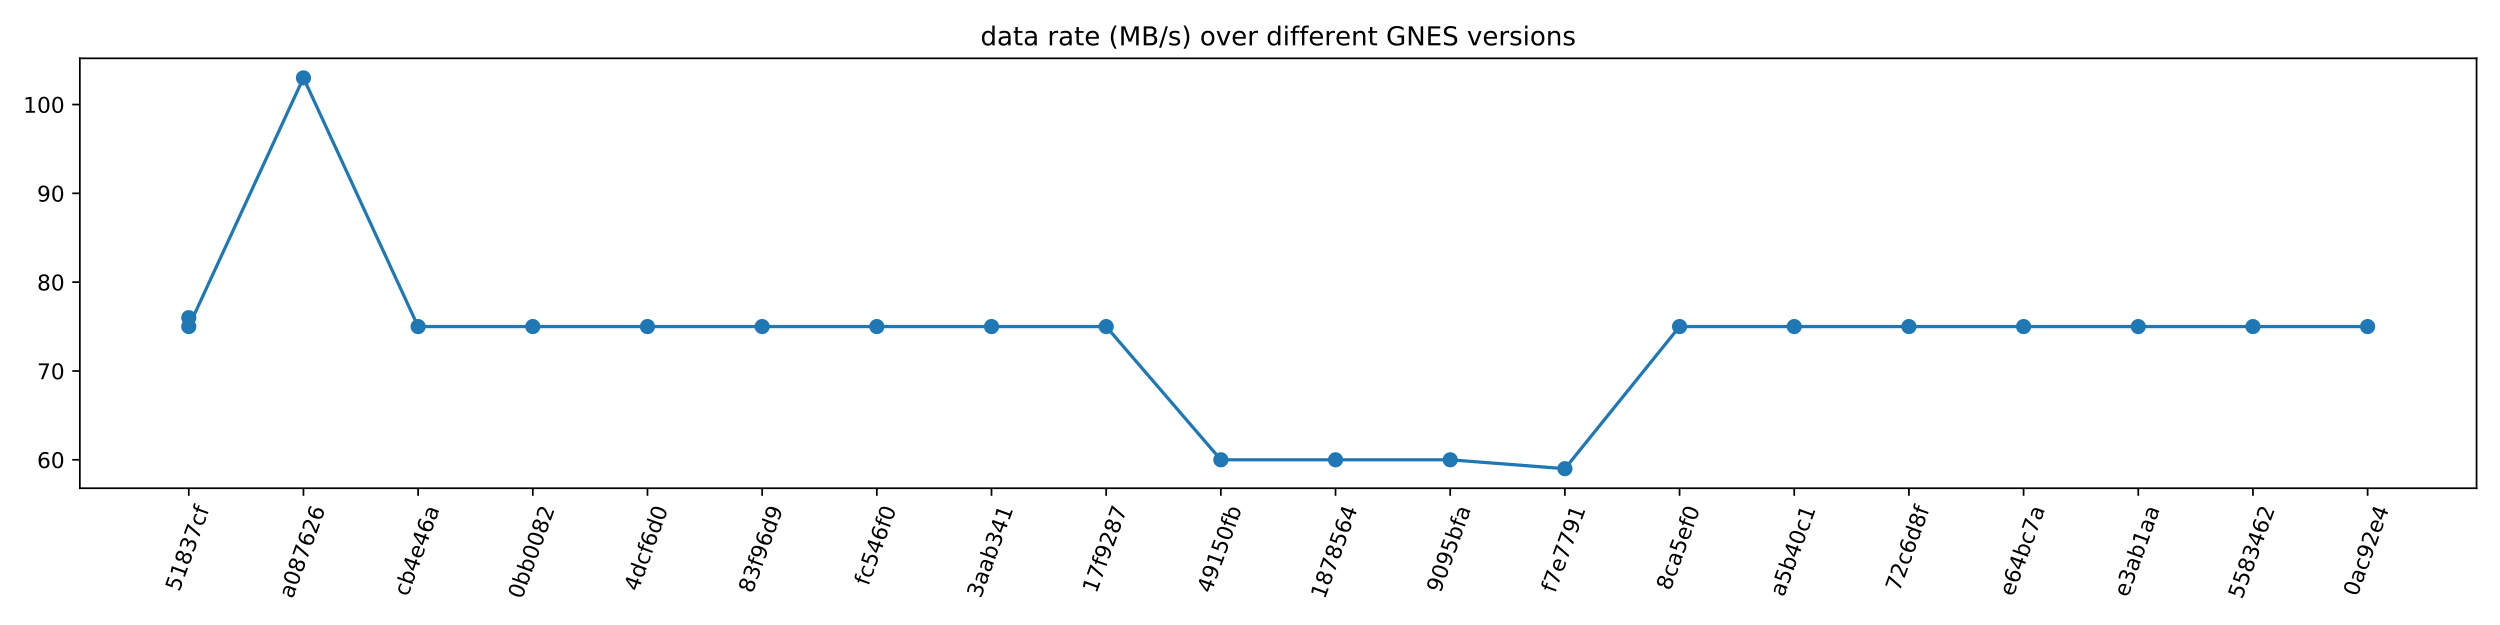
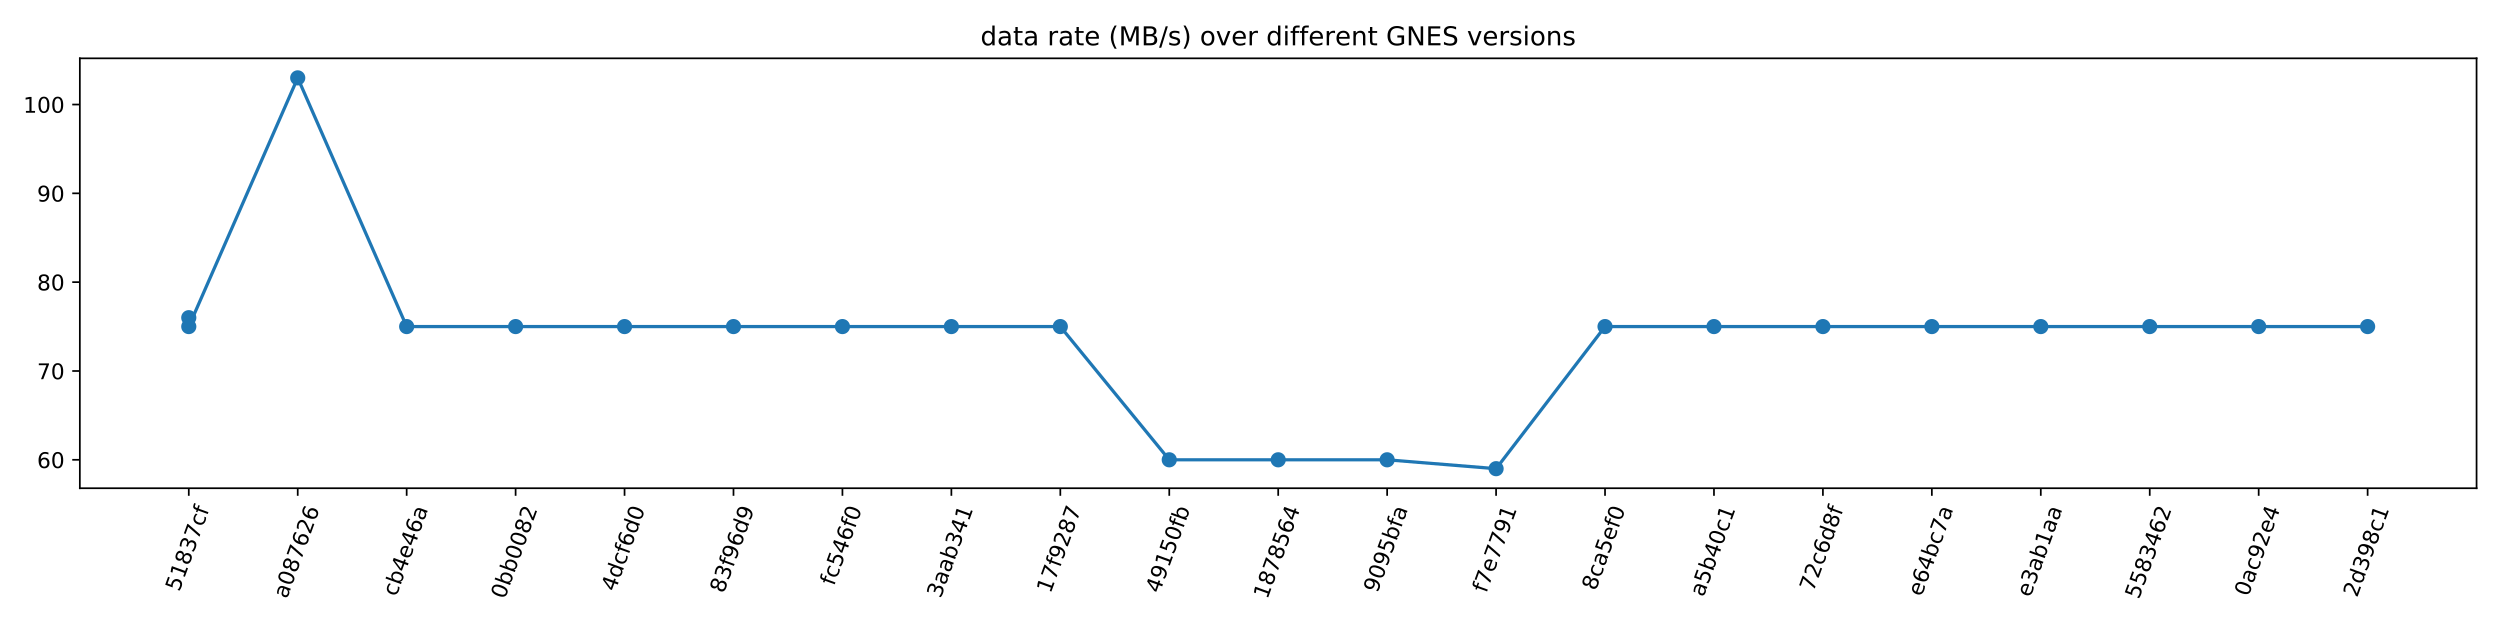
<svg xmlns="http://www.w3.org/2000/svg" xmlns:xlink="http://www.w3.org/1999/xlink" height="288pt" version="1.1" viewBox="0 0 1152 288" width="1152pt">
  <defs>
    <style type="text/css">
*{stroke-linecap:butt;stroke-linejoin:round;}
  </style>
  </defs>
  <g id="figure_1">
    <g id="patch_1">
      <path d="M 0 288  L 1152 288  L 1152 0  L 0 0  z " style="fill:#ffffff;" />
    </g>
    <g id="axes_1">
      <g id="patch_2">
        <path d="M 36.79 224.974  L 1141.2 224.974  L 1141.2 26.88  L 36.79 26.88  z " style="fill:#ffffff;" />
      </g>
      <g id="matplotlib.axis_1">
        <g id="xtick_1">
          <g id="line2d_1">
            <defs>
-               <path d="M 0 0  L 0 3.5  " id="m7309adc59e" style="stroke:#000000;stroke-width:0.8;" />
+               <path d="M 0 0  L 0 3.5  " id="m7f09721ab4" style="stroke:#000000;stroke-width:0.8;" />
            </defs>
            <g>
-               <use style="stroke:#000000;stroke-width:0.8;" x="86.99" xlink:href="#m7309adc59e" y="224.974" />
+               <use style="stroke:#000000;stroke-width:0.8;" x="86.99" xlink:href="#m7f09721ab4" y="224.974" />
            </g>
          </g>
          <g id="text_1">
            <defs>
              <path d="M 10.797 72.906  L 49.516 72.906  L 49.516 64.594  L 19.828 64.594  L 19.828 46.734  Q 21.969 47.469 24.109 47.828  Q 26.266 48.188 28.422 48.188  Q 40.625 48.188 47.75 41.5  Q 54.891 34.812 54.891 23.391  Q 54.891 11.625 47.562 5.094  Q 40.234 -1.422 26.906 -1.422  Q 22.312 -1.422 17.547 -0.641  Q 12.797 0.141 7.719 1.703  L 7.719 11.625  Q 12.109 9.234 16.797 8.062  Q 21.484 6.891 26.703 6.891  Q 35.156 6.891 40.078 11.328  Q 45.016 15.766 45.016 23.391  Q 45.016 31 40.078 35.438  Q 35.156 39.891 26.703 39.891  Q 22.75 39.891 18.812 39.016  Q 14.891 38.141 10.797 36.281  z " id="DejaVuSans-53" />
              <path d="M 12.406 8.297  L 28.516 8.297  L 28.516 63.922  L 10.984 60.406  L 10.984 69.391  L 28.422 72.906  L 38.281 72.906  L 38.281 8.297  L 54.391 8.297  L 54.391 0  L 12.406 0  z " id="DejaVuSans-49" />
              <path d="M 31.781 34.625  Q 24.75 34.625 20.719 30.859  Q 16.703 27.094 16.703 20.516  Q 16.703 13.922 20.719 10.156  Q 24.75 6.391 31.781 6.391  Q 38.812 6.391 42.859 10.172  Q 46.922 13.969 46.922 20.516  Q 46.922 27.094 42.891 30.859  Q 38.875 34.625 31.781 34.625  z M 21.922 38.812  Q 15.578 40.375 12.031 44.719  Q 8.5 49.078 8.5 55.328  Q 8.5 64.062 14.719 69.141  Q 20.953 74.219 31.781 74.219  Q 42.672 74.219 48.875 69.141  Q 55.078 64.062 55.078 55.328  Q 55.078 49.078 51.531 44.719  Q 48 40.375 41.703 38.812  Q 48.828 37.156 52.797 32.312  Q 56.781 27.484 56.781 20.516  Q 56.781 9.906 50.312 4.234  Q 43.844 -1.422 31.781 -1.422  Q 19.734 -1.422 13.25 4.234  Q 6.781 9.906 6.781 20.516  Q 6.781 27.484 10.781 32.312  Q 14.797 37.156 21.922 38.812  z M 18.312 54.391  Q 18.312 48.734 21.844 45.562  Q 25.391 42.391 31.781 42.391  Q 38.141 42.391 41.719 45.562  Q 45.312 48.734 45.312 54.391  Q 45.312 60.062 41.719 63.234  Q 38.141 66.406 31.781 66.406  Q 25.391 66.406 21.844 63.234  Q 18.312 60.062 18.312 54.391  z " id="DejaVuSans-56" />
              <path d="M 40.578 39.312  Q 47.656 37.797 51.625 33  Q 55.609 28.219 55.609 21.188  Q 55.609 10.406 48.188 4.484  Q 40.766 -1.422 27.094 -1.422  Q 22.516 -1.422 17.656 -0.516  Q 12.797 0.391 7.625 2.203  L 7.625 11.719  Q 11.719 9.328 16.594 8.109  Q 21.484 6.891 26.812 6.891  Q 36.078 6.891 40.938 10.547  Q 45.797 14.203 45.797 21.188  Q 45.797 27.641 41.281 31.266  Q 36.766 34.906 28.719 34.906  L 20.219 34.906  L 20.219 43.016  L 29.109 43.016  Q 36.375 43.016 40.234 45.922  Q 44.094 48.828 44.094 54.297  Q 44.094 59.906 40.109 62.906  Q 36.141 65.922 28.719 65.922  Q 24.656 65.922 20.016 65.031  Q 15.375 64.156 9.812 62.312  L 9.812 71.094  Q 15.438 72.656 20.344 73.438  Q 25.25 74.219 29.594 74.219  Q 40.828 74.219 47.359 69.109  Q 53.906 64.016 53.906 55.328  Q 53.906 49.266 50.438 45.094  Q 46.969 40.922 40.578 39.312  z " id="DejaVuSans-51" />
              <path d="M 8.203 72.906  L 55.078 72.906  L 55.078 68.703  L 28.609 0  L 18.312 0  L 43.219 64.594  L 8.203 64.594  z " id="DejaVuSans-55" />
              <path d="M 48.781 52.594  L 48.781 44.188  Q 44.969 46.297 41.141 47.344  Q 37.312 48.391 33.406 48.391  Q 24.656 48.391 19.812 42.844  Q 14.984 37.312 14.984 27.297  Q 14.984 17.281 19.812 11.734  Q 24.656 6.203 33.406 6.203  Q 37.312 6.203 41.141 7.25  Q 44.969 8.297 48.781 10.406  L 48.781 2.094  Q 45.016 0.344 40.984 -0.531  Q 36.969 -1.422 32.422 -1.422  Q 20.062 -1.422 12.781 6.344  Q 5.516 14.109 5.516 27.297  Q 5.516 40.672 12.859 48.328  Q 20.219 56 33.016 56  Q 37.156 56 41.109 55.141  Q 45.062 54.297 48.781 52.594  z " id="DejaVuSans-99" />
              <path d="M 37.109 75.984  L 37.109 68.5  L 28.516 68.5  Q 23.688 68.5 21.797 66.547  Q 19.922 64.594 19.922 59.516  L 19.922 54.688  L 34.719 54.688  L 34.719 47.703  L 19.922 47.703  L 19.922 0  L 10.891 0  L 10.891 47.703  L 2.297 47.703  L 2.297 54.688  L 10.891 54.688  L 10.891 58.5  Q 10.891 67.625 15.141 71.797  Q 19.391 75.984 28.609 75.984  z " id="DejaVuSans-102" />
            </defs>
            <g transform="translate(82.60086 272.9413)rotate(-70)scale(0.1 -0.1)">
              <use xlink:href="#DejaVuSans-53" />
              <use x="63.623" xlink:href="#DejaVuSans-49" />
              <use x="127.246" xlink:href="#DejaVuSans-56" />
              <use x="190.869" xlink:href="#DejaVuSans-51" />
              <use x="254.492" xlink:href="#DejaVuSans-55" />
              <use x="318.115" xlink:href="#DejaVuSans-99" />
              <use x="373.096" xlink:href="#DejaVuSans-102" />
            </g>
          </g>
        </g>
        <g id="xtick_2">
          <g id="line2d_2">
            <g>
-               <use style="stroke:#000000;stroke-width:0.8;" x="139.833" xlink:href="#m7309adc59e" y="224.974" />
+               <use style="stroke:#000000;stroke-width:0.8;" x="137.191" xlink:href="#m7f09721ab4" y="224.974" />
            </g>
          </g>
          <g id="text_2">
            <defs>
              <path d="M 34.281 27.484  Q 23.391 27.484 19.188 25  Q 14.984 22.516 14.984 16.5  Q 14.984 11.719 18.141 8.906  Q 21.297 6.109 26.703 6.109  Q 34.188 6.109 38.703 11.406  Q 43.219 16.703 43.219 25.484  L 43.219 27.484  z M 52.203 31.203  L 52.203 0  L 43.219 0  L 43.219 8.297  Q 40.141 3.328 35.547 0.953  Q 30.953 -1.422 24.312 -1.422  Q 15.922 -1.422 10.953 3.297  Q 6 8.016 6 15.922  Q 6 25.141 12.172 29.828  Q 18.359 34.516 30.609 34.516  L 43.219 34.516  L 43.219 35.406  Q 43.219 41.609 39.141 45  Q 35.062 48.391 27.688 48.391  Q 23 48.391 18.547 47.266  Q 14.109 46.141 10.016 43.891  L 10.016 52.203  Q 14.938 54.109 19.578 55.047  Q 24.219 56 28.609 56  Q 40.484 56 46.344 49.844  Q 52.203 43.703 52.203 31.203  z " id="DejaVuSans-97" />
              <path d="M 31.781 66.406  Q 24.172 66.406 20.328 58.906  Q 16.5 51.422 16.5 36.375  Q 16.5 21.391 20.328 13.891  Q 24.172 6.391 31.781 6.391  Q 39.453 6.391 43.281 13.891  Q 47.125 21.391 47.125 36.375  Q 47.125 51.422 43.281 58.906  Q 39.453 66.406 31.781 66.406  z M 31.781 74.219  Q 44.047 74.219 50.516 64.516  Q 56.984 54.828 56.984 36.375  Q 56.984 17.969 50.516 8.266  Q 44.047 -1.422 31.781 -1.422  Q 19.531 -1.422 13.062 8.266  Q 6.594 17.969 6.594 36.375  Q 6.594 54.828 13.062 64.516  Q 19.531 74.219 31.781 74.219  z " id="DejaVuSans-48" />
              <path d="M 33.016 40.375  Q 26.375 40.375 22.484 35.828  Q 18.609 31.297 18.609 23.391  Q 18.609 15.531 22.484 10.953  Q 26.375 6.391 33.016 6.391  Q 39.656 6.391 43.531 10.953  Q 47.406 15.531 47.406 23.391  Q 47.406 31.297 43.531 35.828  Q 39.656 40.375 33.016 40.375  z M 52.594 71.297  L 52.594 62.312  Q 48.875 64.062 45.094 64.984  Q 41.312 65.922 37.594 65.922  Q 27.828 65.922 22.672 59.328  Q 17.531 52.734 16.797 39.406  Q 19.672 43.656 24.016 45.922  Q 28.375 48.188 33.594 48.188  Q 44.578 48.188 50.953 41.516  Q 57.328 34.859 57.328 23.391  Q 57.328 12.156 50.688 5.359  Q 44.047 -1.422 33.016 -1.422  Q 20.359 -1.422 13.672 8.266  Q 6.984 17.969 6.984 36.375  Q 6.984 53.656 15.188 63.938  Q 23.391 74.219 37.203 74.219  Q 40.922 74.219 44.703 73.484  Q 48.484 72.75 52.594 71.297  z " id="DejaVuSans-54" />
              <path d="M 19.188 8.297  L 53.609 8.297  L 53.609 0  L 7.328 0  L 7.328 8.297  Q 12.938 14.109 22.625 23.891  Q 32.328 33.688 34.812 36.531  Q 39.547 41.844 41.422 45.531  Q 43.312 49.219 43.312 52.781  Q 43.312 58.594 39.234 62.25  Q 35.156 65.922 28.609 65.922  Q 23.969 65.922 18.812 64.312  Q 13.672 62.703 7.812 59.422  L 7.812 69.391  Q 13.766 71.781 18.938 73  Q 24.125 74.219 28.422 74.219  Q 39.75 74.219 46.484 68.547  Q 53.219 62.891 53.219 53.422  Q 53.219 48.922 51.531 44.891  Q 49.859 40.875 45.406 35.406  Q 44.188 33.984 37.641 27.219  Q 31.109 20.453 19.188 8.297  z " id="DejaVuSans-50" />
            </defs>
-             <g transform="translate(134.8497 276.2038)rotate(-70)scale(0.1 -0.1)">
+             <g transform="translate(132.2076 276.2038)rotate(-70)scale(0.1 -0.1)">
              <use xlink:href="#DejaVuSans-97" />
              <use x="61.279" xlink:href="#DejaVuSans-48" />
              <use x="124.902" xlink:href="#DejaVuSans-56" />
              <use x="188.525" xlink:href="#DejaVuSans-55" />
              <use x="252.148" xlink:href="#DejaVuSans-54" />
              <use x="315.771" xlink:href="#DejaVuSans-50" />
              <use x="379.395" xlink:href="#DejaVuSans-54" />
            </g>
          </g>
        </g>
        <g id="xtick_3">
          <g id="line2d_3">
            <g>
-               <use style="stroke:#000000;stroke-width:0.8;" x="192.676" xlink:href="#m7309adc59e" y="224.974" />
+               <use style="stroke:#000000;stroke-width:0.8;" x="187.391" xlink:href="#m7f09721ab4" y="224.974" />
            </g>
          </g>
          <g id="text_3">
            <defs>
              <path d="M 48.688 27.297  Q 48.688 37.203 44.609 42.844  Q 40.531 48.484 33.406 48.484  Q 26.266 48.484 22.188 42.844  Q 18.109 37.203 18.109 27.297  Q 18.109 17.391 22.188 11.75  Q 26.266 6.109 33.406 6.109  Q 40.531 6.109 44.609 11.75  Q 48.688 17.391 48.688 27.297  z M 18.109 46.391  Q 20.953 51.266 25.266 53.625  Q 29.594 56 35.594 56  Q 45.562 56 51.781 48.094  Q 58.016 40.188 58.016 27.297  Q 58.016 14.406 51.781 6.484  Q 45.562 -1.422 35.594 -1.422  Q 29.594 -1.422 25.266 0.953  Q 20.953 3.328 18.109 8.203  L 18.109 0  L 9.078 0  L 9.078 75.984  L 18.109 75.984  z " id="DejaVuSans-98" />
              <path d="M 37.797 64.312  L 12.891 25.391  L 37.797 25.391  z M 35.203 72.906  L 47.609 72.906  L 47.609 25.391  L 58.016 25.391  L 58.016 17.188  L 47.609 17.188  L 47.609 0  L 37.797 0  L 37.797 17.188  L 4.891 17.188  L 4.891 26.703  z " id="DejaVuSans-52" />
              <path d="M 56.203 29.594  L 56.203 25.203  L 14.891 25.203  Q 15.484 15.922 20.484 11.062  Q 25.484 6.203 34.422 6.203  Q 39.594 6.203 44.453 7.469  Q 49.312 8.734 54.109 11.281  L 54.109 2.781  Q 49.266 0.734 44.188 -0.344  Q 39.109 -1.422 33.891 -1.422  Q 20.797 -1.422 13.156 6.188  Q 5.516 13.812 5.516 26.812  Q 5.516 40.234 12.766 48.109  Q 20.016 56 32.328 56  Q 43.359 56 49.781 48.891  Q 56.203 41.797 56.203 29.594  z M 47.219 32.234  Q 47.125 39.594 43.094 43.984  Q 39.062 48.391 32.422 48.391  Q 24.906 48.391 20.391 44.141  Q 15.875 39.891 15.188 32.172  z " id="DejaVuSans-101" />
            </defs>
-             <g transform="translate(187.8783 275.1819)rotate(-70)scale(0.1 -0.1)">
+             <g transform="translate(182.594 275.1819)rotate(-70)scale(0.1 -0.1)">
              <use xlink:href="#DejaVuSans-99" />
              <use x="54.98" xlink:href="#DejaVuSans-98" />
              <use x="118.457" xlink:href="#DejaVuSans-52" />
              <use x="182.08" xlink:href="#DejaVuSans-101" />
              <use x="243.604" xlink:href="#DejaVuSans-52" />
              <use x="307.227" xlink:href="#DejaVuSans-54" />
              <use x="370.85" xlink:href="#DejaVuSans-97" />
            </g>
          </g>
        </g>
        <g id="xtick_4">
          <g id="line2d_4">
            <g>
-               <use style="stroke:#000000;stroke-width:0.8;" x="245.518" xlink:href="#m7309adc59e" y="224.974" />
+               <use style="stroke:#000000;stroke-width:0.8;" x="237.592" xlink:href="#m7f09721ab4" y="224.974" />
            </g>
          </g>
          <g id="text_4">
-             <g transform="translate(240.4996 276.3977)rotate(-70)scale(0.1 -0.1)">
+             <g transform="translate(232.5732 276.3977)rotate(-70)scale(0.1 -0.1)">
              <use xlink:href="#DejaVuSans-48" />
              <use x="63.623" xlink:href="#DejaVuSans-98" />
              <use x="127.1" xlink:href="#DejaVuSans-98" />
              <use x="190.576" xlink:href="#DejaVuSans-48" />
              <use x="254.199" xlink:href="#DejaVuSans-48" />
              <use x="317.822" xlink:href="#DejaVuSans-56" />
              <use x="381.445" xlink:href="#DejaVuSans-50" />
            </g>
          </g>
        </g>
        <g id="xtick_5">
          <g id="line2d_5">
            <g>
-               <use style="stroke:#000000;stroke-width:0.8;" x="298.361" xlink:href="#m7309adc59e" y="224.974" />
+               <use style="stroke:#000000;stroke-width:0.8;" x="287.792" xlink:href="#m7f09721ab4" y="224.974" />
            </g>
          </g>
          <g id="text_5">
            <defs>
              <path d="M 45.406 46.391  L 45.406 75.984  L 54.391 75.984  L 54.391 0  L 45.406 0  L 45.406 8.203  Q 42.578 3.328 38.25 0.953  Q 33.938 -1.422 27.875 -1.422  Q 17.969 -1.422 11.734 6.484  Q 5.516 14.406 5.516 27.297  Q 5.516 40.188 11.734 48.094  Q 17.969 56 27.875 56  Q 33.938 56 38.25 53.625  Q 42.578 51.266 45.406 46.391  z M 14.797 27.297  Q 14.797 17.391 18.875 11.75  Q 22.953 6.109 30.078 6.109  Q 37.203 6.109 41.297 11.75  Q 45.406 17.391 45.406 27.297  Q 45.406 37.203 41.297 42.844  Q 37.203 48.484 30.078 48.484  Q 22.953 48.484 18.875 42.844  Q 14.797 37.203 14.797 27.297  z " id="DejaVuSans-100" />
            </defs>
-             <g transform="translate(293.976 272.9149)rotate(-70)scale(0.1 -0.1)">
+             <g transform="translate(283.4075 272.9149)rotate(-70)scale(0.1 -0.1)">
              <use xlink:href="#DejaVuSans-52" />
              <use x="63.623" xlink:href="#DejaVuSans-100" />
              <use x="127.1" xlink:href="#DejaVuSans-99" />
              <use x="182.08" xlink:href="#DejaVuSans-102" />
              <use x="217.285" xlink:href="#DejaVuSans-54" />
              <use x="280.908" xlink:href="#DejaVuSans-100" />
              <use x="344.385" xlink:href="#DejaVuSans-48" />
            </g>
          </g>
        </g>
        <g id="xtick_6">
          <g id="line2d_6">
            <g>
-               <use style="stroke:#000000;stroke-width:0.8;" x="351.203" xlink:href="#m7309adc59e" y="224.974" />
+               <use style="stroke:#000000;stroke-width:0.8;" x="337.993" xlink:href="#m7f09721ab4" y="224.974" />
            </g>
          </g>
          <g id="text_6">
            <defs>
              <path d="M 10.984 1.516  L 10.984 10.5  Q 14.703 8.734 18.5 7.812  Q 22.312 6.891 25.984 6.891  Q 35.75 6.891 40.891 13.453  Q 46.047 20.016 46.781 33.406  Q 43.953 29.203 39.594 26.953  Q 35.25 24.703 29.984 24.703  Q 19.047 24.703 12.672 31.312  Q 6.297 37.938 6.297 49.422  Q 6.297 60.641 12.938 67.422  Q 19.578 74.219 30.609 74.219  Q 43.266 74.219 49.922 64.516  Q 56.594 54.828 56.594 36.375  Q 56.594 19.141 48.406 8.859  Q 40.234 -1.422 26.422 -1.422  Q 22.703 -1.422 18.891 -0.688  Q 15.094 0.047 10.984 1.516  z M 30.609 32.422  Q 37.25 32.422 41.125 36.953  Q 45.016 41.5 45.016 49.422  Q 45.016 57.281 41.125 61.844  Q 37.25 66.406 30.609 66.406  Q 23.969 66.406 20.094 61.844  Q 16.219 57.281 16.219 49.422  Q 16.219 41.5 20.094 36.953  Q 23.969 32.422 30.609 32.422  z " id="DejaVuSans-57" />
            </defs>
-             <g transform="translate(346.6684 273.7401)rotate(-70)scale(0.1 -0.1)">
+             <g transform="translate(333.4578 273.7401)rotate(-70)scale(0.1 -0.1)">
              <use xlink:href="#DejaVuSans-56" />
              <use x="63.623" xlink:href="#DejaVuSans-51" />
              <use x="127.246" xlink:href="#DejaVuSans-102" />
              <use x="162.451" xlink:href="#DejaVuSans-57" />
              <use x="226.074" xlink:href="#DejaVuSans-54" />
              <use x="289.697" xlink:href="#DejaVuSans-100" />
              <use x="353.174" xlink:href="#DejaVuSans-57" />
            </g>
          </g>
        </g>
        <g id="xtick_7">
          <g id="line2d_7">
            <g>
-               <use style="stroke:#000000;stroke-width:0.8;" x="404.046" xlink:href="#m7309adc59e" y="224.974" />
+               <use style="stroke:#000000;stroke-width:0.8;" x="388.193" xlink:href="#m7f09721ab4" y="224.974" />
            </g>
          </g>
          <g id="text_7">
-             <g transform="translate(400.1424 270.2706)rotate(-70)scale(0.1 -0.1)">
+             <g transform="translate(384.2896 270.2706)rotate(-70)scale(0.1 -0.1)">
              <use xlink:href="#DejaVuSans-102" />
              <use x="35.205" xlink:href="#DejaVuSans-99" />
              <use x="90.186" xlink:href="#DejaVuSans-53" />
              <use x="153.809" xlink:href="#DejaVuSans-52" />
              <use x="217.432" xlink:href="#DejaVuSans-54" />
              <use x="281.055" xlink:href="#DejaVuSans-102" />
              <use x="316.26" xlink:href="#DejaVuSans-48" />
            </g>
          </g>
        </g>
        <g id="xtick_8">
          <g id="line2d_8">
            <g>
-               <use style="stroke:#000000;stroke-width:0.8;" x="456.889" xlink:href="#m7309adc59e" y="224.974" />
+               <use style="stroke:#000000;stroke-width:0.8;" x="438.394" xlink:href="#m7f09721ab4" y="224.974" />
            </g>
          </g>
          <g id="text_8">
-             <g transform="translate(451.9477 275.9704)rotate(-70)scale(0.1 -0.1)">
+             <g transform="translate(433.4528 275.9704)rotate(-70)scale(0.1 -0.1)">
              <use xlink:href="#DejaVuSans-51" />
              <use x="63.623" xlink:href="#DejaVuSans-97" />
              <use x="124.902" xlink:href="#DejaVuSans-97" />
              <use x="186.182" xlink:href="#DejaVuSans-98" />
              <use x="249.658" xlink:href="#DejaVuSans-51" />
              <use x="313.281" xlink:href="#DejaVuSans-52" />
              <use x="376.904" xlink:href="#DejaVuSans-49" />
            </g>
          </g>
        </g>
        <g id="xtick_9">
          <g id="line2d_9">
            <g>
-               <use style="stroke:#000000;stroke-width:0.8;" x="509.731" xlink:href="#m7309adc59e" y="224.974" />
+               <use style="stroke:#000000;stroke-width:0.8;" x="488.594" xlink:href="#m7f09721ab4" y="224.974" />
            </g>
          </g>
          <g id="text_9">
-             <g transform="translate(505.1938 273.7533)rotate(-70)scale(0.1 -0.1)">
+             <g transform="translate(484.0567 273.7533)rotate(-70)scale(0.1 -0.1)">
              <use xlink:href="#DejaVuSans-49" />
              <use x="63.623" xlink:href="#DejaVuSans-55" />
              <use x="127.246" xlink:href="#DejaVuSans-102" />
              <use x="162.451" xlink:href="#DejaVuSans-57" />
              <use x="226.074" xlink:href="#DejaVuSans-50" />
              <use x="289.697" xlink:href="#DejaVuSans-56" />
              <use x="353.32" xlink:href="#DejaVuSans-55" />
            </g>
          </g>
        </g>
        <g id="xtick_10">
          <g id="line2d_10">
            <g>
-               <use style="stroke:#000000;stroke-width:0.8;" x="562.574" xlink:href="#m7309adc59e" y="224.974" />
+               <use style="stroke:#000000;stroke-width:0.8;" x="538.795" xlink:href="#m7f09721ab4" y="224.974" />
            </g>
          </g>
          <g id="text_10">
-             <g transform="translate(558.0388 273.7401)rotate(-70)scale(0.1 -0.1)">
+             <g transform="translate(534.2596 273.7401)rotate(-70)scale(0.1 -0.1)">
              <use xlink:href="#DejaVuSans-52" />
              <use x="63.623" xlink:href="#DejaVuSans-57" />
              <use x="127.246" xlink:href="#DejaVuSans-49" />
              <use x="190.869" xlink:href="#DejaVuSans-53" />
              <use x="254.492" xlink:href="#DejaVuSans-48" />
              <use x="318.115" xlink:href="#DejaVuSans-102" />
              <use x="353.32" xlink:href="#DejaVuSans-98" />
            </g>
          </g>
        </g>
        <g id="xtick_11">
          <g id="line2d_11">
            <g>
-               <use style="stroke:#000000;stroke-width:0.8;" x="615.416" xlink:href="#m7309adc59e" y="224.974" />
+               <use style="stroke:#000000;stroke-width:0.8;" x="588.995" xlink:href="#m7f09721ab4" y="224.974" />
            </g>
          </g>
          <g id="text_11">
-             <g transform="translate(610.3929 276.4241)rotate(-70)scale(0.1 -0.1)">
+             <g transform="translate(583.9716 276.4241)rotate(-70)scale(0.1 -0.1)">
              <use xlink:href="#DejaVuSans-49" />
              <use x="63.623" xlink:href="#DejaVuSans-56" />
              <use x="127.246" xlink:href="#DejaVuSans-55" />
              <use x="190.869" xlink:href="#DejaVuSans-56" />
              <use x="254.492" xlink:href="#DejaVuSans-53" />
              <use x="318.115" xlink:href="#DejaVuSans-54" />
              <use x="381.738" xlink:href="#DejaVuSans-52" />
            </g>
          </g>
        </g>
        <g id="xtick_12">
          <g id="line2d_12">
            <g>
-               <use style="stroke:#000000;stroke-width:0.8;" x="668.259" xlink:href="#m7309adc59e" y="224.974" />
+               <use style="stroke:#000000;stroke-width:0.8;" x="639.195" xlink:href="#m7f09721ab4" y="224.974" />
            </g>
          </g>
          <g id="text_12">
-             <g transform="translate(663.764 273.5198)rotate(-70)scale(0.1 -0.1)">
+             <g transform="translate(634.7006 273.5198)rotate(-70)scale(0.1 -0.1)">
              <use xlink:href="#DejaVuSans-57" />
              <use x="63.623" xlink:href="#DejaVuSans-48" />
              <use x="127.246" xlink:href="#DejaVuSans-57" />
              <use x="190.869" xlink:href="#DejaVuSans-53" />
              <use x="254.492" xlink:href="#DejaVuSans-98" />
              <use x="317.969" xlink:href="#DejaVuSans-102" />
              <use x="353.174" xlink:href="#DejaVuSans-97" />
            </g>
          </g>
        </g>
        <g id="xtick_13">
          <g id="line2d_13">
            <g>
-               <use style="stroke:#000000;stroke-width:0.8;" x="721.101" xlink:href="#m7309adc59e" y="224.974" />
+               <use style="stroke:#000000;stroke-width:0.8;" x="689.396" xlink:href="#m7f09721ab4" y="224.974" />
            </g>
          </g>
          <g id="text_13">
-             <g transform="translate(716.5999 273.5566)rotate(-70)scale(0.1 -0.1)">
+             <g transform="translate(684.8944 273.5566)rotate(-70)scale(0.1 -0.1)">
              <use xlink:href="#DejaVuSans-102" />
              <use x="35.205" xlink:href="#DejaVuSans-55" />
              <use x="98.828" xlink:href="#DejaVuSans-101" />
              <use x="160.352" xlink:href="#DejaVuSans-55" />
              <use x="223.975" xlink:href="#DejaVuSans-55" />
              <use x="287.598" xlink:href="#DejaVuSans-57" />
              <use x="351.221" xlink:href="#DejaVuSans-49" />
            </g>
          </g>
        </g>
        <g id="xtick_14">
          <g id="line2d_14">
            <g>
-               <use style="stroke:#000000;stroke-width:0.8;" x="773.944" xlink:href="#m7309adc59e" y="224.974" />
+               <use style="stroke:#000000;stroke-width:0.8;" x="739.596" xlink:href="#m7f09721ab4" y="224.974" />
            </g>
          </g>
          <g id="text_14">
-             <g transform="translate(769.6303 272.5244)rotate(-70)scale(0.1 -0.1)">
+             <g transform="translate(735.2827 272.5244)rotate(-70)scale(0.1 -0.1)">
              <use xlink:href="#DejaVuSans-56" />
              <use x="63.623" xlink:href="#DejaVuSans-99" />
              <use x="118.604" xlink:href="#DejaVuSans-97" />
              <use x="179.883" xlink:href="#DejaVuSans-53" />
              <use x="243.506" xlink:href="#DejaVuSans-101" />
              <use x="305.029" xlink:href="#DejaVuSans-102" />
              <use x="340.234" xlink:href="#DejaVuSans-48" />
            </g>
          </g>
        </g>
        <g id="xtick_15">
          <g id="line2d_15">
            <g>
-               <use style="stroke:#000000;stroke-width:0.8;" x="826.787" xlink:href="#m7309adc59e" y="224.974" />
+               <use style="stroke:#000000;stroke-width:0.8;" x="789.797" xlink:href="#m7f09721ab4" y="224.974" />
            </g>
          </g>
          <g id="text_15">
-             <g transform="translate(821.9535 275.3787)rotate(-70)scale(0.1 -0.1)">
+             <g transform="translate(784.9637 275.3787)rotate(-70)scale(0.1 -0.1)">
              <use xlink:href="#DejaVuSans-97" />
              <use x="61.279" xlink:href="#DejaVuSans-53" />
              <use x="124.902" xlink:href="#DejaVuSans-98" />
              <use x="188.379" xlink:href="#DejaVuSans-52" />
              <use x="252.002" xlink:href="#DejaVuSans-48" />
              <use x="315.625" xlink:href="#DejaVuSans-99" />
              <use x="370.605" xlink:href="#DejaVuSans-49" />
            </g>
          </g>
        </g>
        <g id="xtick_16">
          <g id="line2d_16">
            <g>
-               <use style="stroke:#000000;stroke-width:0.8;" x="879.629" xlink:href="#m7309adc59e" y="224.974" />
+               <use style="stroke:#000000;stroke-width:0.8;" x="839.997" xlink:href="#m7f09721ab4" y="224.974" />
            </g>
          </g>
          <g id="text_16">
-             <g transform="translate(875.242 272.9281)rotate(-70)scale(0.1 -0.1)">
+             <g transform="translate(835.6101 272.9281)rotate(-70)scale(0.1 -0.1)">
              <use xlink:href="#DejaVuSans-55" />
              <use x="63.623" xlink:href="#DejaVuSans-50" />
              <use x="127.246" xlink:href="#DejaVuSans-99" />
              <use x="182.227" xlink:href="#DejaVuSans-54" />
              <use x="245.85" xlink:href="#DejaVuSans-100" />
              <use x="309.326" xlink:href="#DejaVuSans-56" />
              <use x="372.949" xlink:href="#DejaVuSans-102" />
            </g>
          </g>
        </g>
        <g id="xtick_17">
          <g id="line2d_17">
            <g>
-               <use style="stroke:#000000;stroke-width:0.8;" x="932.472" xlink:href="#m7309adc59e" y="224.974" />
+               <use style="stroke:#000000;stroke-width:0.8;" x="890.198" xlink:href="#m7f09721ab4" y="224.974" />
            </g>
          </g>
          <g id="text_17">
-             <g transform="translate(927.6745 275.1819)rotate(-70)scale(0.1 -0.1)">
+             <g transform="translate(885.4004 275.1819)rotate(-70)scale(0.1 -0.1)">
              <use xlink:href="#DejaVuSans-101" />
              <use x="61.523" xlink:href="#DejaVuSans-54" />
              <use x="125.146" xlink:href="#DejaVuSans-52" />
              <use x="188.77" xlink:href="#DejaVuSans-98" />
              <use x="252.246" xlink:href="#DejaVuSans-99" />
              <use x="307.227" xlink:href="#DejaVuSans-55" />
              <use x="370.85" xlink:href="#DejaVuSans-97" />
            </g>
          </g>
        </g>
        <g id="xtick_18">
          <g id="line2d_18">
            <g>
-               <use style="stroke:#000000;stroke-width:0.8;" x="985.314" xlink:href="#m7309adc59e" y="224.974" />
+               <use style="stroke:#000000;stroke-width:0.8;" x="940.398" xlink:href="#m7f09721ab4" y="224.974" />
            </g>
          </g>
          <g id="text_18">
-             <g transform="translate(980.4494 275.5534)rotate(-70)scale(0.1 -0.1)">
+             <g transform="translate(935.5332 275.5534)rotate(-70)scale(0.1 -0.1)">
              <use xlink:href="#DejaVuSans-101" />
              <use x="61.523" xlink:href="#DejaVuSans-51" />
              <use x="125.146" xlink:href="#DejaVuSans-97" />
              <use x="186.426" xlink:href="#DejaVuSans-98" />
              <use x="249.902" xlink:href="#DejaVuSans-49" />
              <use x="313.525" xlink:href="#DejaVuSans-97" />
              <use x="374.805" xlink:href="#DejaVuSans-97" />
            </g>
          </g>
        </g>
        <g id="xtick_19">
          <g id="line2d_19">
            <g>
-               <use style="stroke:#000000;stroke-width:0.8;" x="1038.157" xlink:href="#m7309adc59e" y="224.974" />
+               <use style="stroke:#000000;stroke-width:0.8;" x="990.599" xlink:href="#m7f09721ab4" y="224.974" />
            </g>
          </g>
          <g id="text_19">
-             <g transform="translate(1033.134 276.4241)rotate(-70)scale(0.1 -0.1)">
+             <g transform="translate(985.5752 276.4241)rotate(-70)scale(0.1 -0.1)">
              <use xlink:href="#DejaVuSans-53" />
              <use x="63.623" xlink:href="#DejaVuSans-53" />
              <use x="127.246" xlink:href="#DejaVuSans-56" />
              <use x="190.869" xlink:href="#DejaVuSans-51" />
              <use x="254.492" xlink:href="#DejaVuSans-52" />
              <use x="318.115" xlink:href="#DejaVuSans-54" />
              <use x="381.738" xlink:href="#DejaVuSans-50" />
            </g>
          </g>
        </g>
        <g id="xtick_20">
          <g id="line2d_20">
            <g>
-               <use style="stroke:#000000;stroke-width:0.8;" x="1091" xlink:href="#m7309adc59e" y="224.974" />
+               <use style="stroke:#000000;stroke-width:0.8;" x="1040.799" xlink:href="#m7f09721ab4" y="224.974" />
            </g>
          </g>
          <g id="text_20">
-             <g transform="translate(1086.2 275.1951)rotate(-70)scale(0.1 -0.1)">
+             <g transform="translate(1035.999 275.1951)rotate(-70)scale(0.1 -0.1)">
              <use xlink:href="#DejaVuSans-48" />
              <use x="63.623" xlink:href="#DejaVuSans-97" />
              <use x="124.902" xlink:href="#DejaVuSans-99" />
              <use x="179.883" xlink:href="#DejaVuSans-57" />
              <use x="243.506" xlink:href="#DejaVuSans-50" />
              <use x="307.129" xlink:href="#DejaVuSans-101" />
              <use x="368.652" xlink:href="#DejaVuSans-52" />
            </g>
          </g>
        </g>
+         <g id="xtick_21">
+           <g id="line2d_21">
+             <g>
+               <use style="stroke:#000000;stroke-width:0.8;" x="1091" xlink:href="#m7f09721ab4" y="224.974" />
+             </g>
+           </g>
+           <g id="text_21">
+             <g transform="translate(1086.126 275.5989)rotate(-70)scale(0.1 -0.1)">
+               <use xlink:href="#DejaVuSans-50" />
+               <use x="63.623" xlink:href="#DejaVuSans-100" />
+               <use x="127.1" xlink:href="#DejaVuSans-51" />
+               <use x="190.723" xlink:href="#DejaVuSans-57" />
+               <use x="254.346" xlink:href="#DejaVuSans-56" />
+               <use x="317.969" xlink:href="#DejaVuSans-99" />
+               <use x="372.949" xlink:href="#DejaVuSans-49" />
+             </g>
+           </g>
+         </g>
      </g>
      <g id="matplotlib.axis_2">
        <g id="ytick_1">
-           <g id="line2d_21">
+           <g id="line2d_22">
            <defs>
-               <path d="M 0 0  L -3.5 0  " id="md74181ec75" style="stroke:#000000;stroke-width:0.8;" />
+               <path d="M 0 0  L -3.5 0  " id="mf08c9deadb" style="stroke:#000000;stroke-width:0.8;" />
            </defs>
            <g>
-               <use style="stroke:#000000;stroke-width:0.8;" x="36.79" xlink:href="#md74181ec75" y="211.877" />
-             </g>
-           </g>
-           <g id="text_21">
+               <use style="stroke:#000000;stroke-width:0.8;" x="36.79" xlink:href="#mf08c9deadb" y="211.877" />
+             </g>
+           </g>
+           <g id="text_22">
            <g transform="translate(17.065 215.6758)scale(0.1 -0.1)">
              <use xlink:href="#DejaVuSans-54" />
              <use x="63.623" xlink:href="#DejaVuSans-48" />
            </g>
          </g>
        </g>
        <g id="ytick_2">
-           <g id="line2d_22">
-             <g>
-               <use style="stroke:#000000;stroke-width:0.8;" x="36.79" xlink:href="#md74181ec75" y="170.948" />
-             </g>
-           </g>
-           <g id="text_22">
+           <g id="line2d_23">
+             <g>
+               <use style="stroke:#000000;stroke-width:0.8;" x="36.79" xlink:href="#mf08c9deadb" y="170.948" />
+             </g>
+           </g>
+           <g id="text_23">
            <g transform="translate(17.065 174.7474)scale(0.1 -0.1)">
              <use xlink:href="#DejaVuSans-55" />
              <use x="63.623" xlink:href="#DejaVuSans-48" />
            </g>
          </g>
        </g>
        <g id="ytick_3">
-           <g id="line2d_23">
-             <g>
-               <use style="stroke:#000000;stroke-width:0.8;" x="36.79" xlink:href="#md74181ec75" y="130.02" />
-             </g>
-           </g>
-           <g id="text_23">
+           <g id="line2d_24">
+             <g>
+               <use style="stroke:#000000;stroke-width:0.8;" x="36.79" xlink:href="#mf08c9deadb" y="130.02" />
+             </g>
+           </g>
+           <g id="text_24">
            <g transform="translate(17.065 133.8189)scale(0.1 -0.1)">
              <use xlink:href="#DejaVuSans-56" />
              <use x="63.623" xlink:href="#DejaVuSans-48" />
            </g>
          </g>
        </g>
        <g id="ytick_4">
-           <g id="line2d_24">
-             <g>
-               <use style="stroke:#000000;stroke-width:0.8;" x="36.79" xlink:href="#md74181ec75" y="89.091" />
-             </g>
-           </g>
-           <g id="text_24">
+           <g id="line2d_25">
+             <g>
+               <use style="stroke:#000000;stroke-width:0.8;" x="36.79" xlink:href="#mf08c9deadb" y="89.091" />
+             </g>
+           </g>
+           <g id="text_25">
            <g transform="translate(17.065 92.89046)scale(0.1 -0.1)">
              <use xlink:href="#DejaVuSans-57" />
              <use x="63.623" xlink:href="#DejaVuSans-48" />
            </g>
          </g>
        </g>
        <g id="ytick_5">
-           <g id="line2d_25">
-             <g>
-               <use style="stroke:#000000;stroke-width:0.8;" x="36.79" xlink:href="#md74181ec75" y="48.163" />
-             </g>
-           </g>
-           <g id="text_25">
+           <g id="line2d_26">
+             <g>
+               <use style="stroke:#000000;stroke-width:0.8;" x="36.79" xlink:href="#mf08c9deadb" y="48.163" />
+             </g>
+           </g>
+           <g id="text_26">
            <g transform="translate(10.7025 51.96201)scale(0.1 -0.1)">
              <use xlink:href="#DejaVuSans-49" />
              <use x="63.623" xlink:href="#DejaVuSans-48" />
              <use x="127.246" xlink:href="#DejaVuSans-48" />
            </g>
          </g>
        </g>
      </g>
-       <g id="line2d_26">
-         <path clip-path="url(#pb970d3c1de)" d="M 86.99 146.391  L 86.99 150.484  L 139.833 35.884  L 192.676 150.484  L 245.518 150.484  L 298.361 150.484  L 351.203 150.484  L 404.046 150.484  L 456.889 150.484  L 509.731 150.484  L 562.574 211.877  L 615.416 211.877  L 668.259 211.877  L 721.101 215.969  L 773.944 150.484  L 826.787 150.484  L 879.629 150.484  L 932.472 150.484  L 985.314 150.484  L 1038.157 150.484  L 1091 150.484  " style="fill:none;stroke:#1f77b4;stroke-linecap:square;stroke-width:1.5;" />
+       <g id="line2d_27">
+         <path clip-path="url(#p0e529edf7b)" d="M 86.99 146.391  L 86.99 150.484  L 137.191 35.884  L 187.391 150.484  L 237.592 150.484  L 287.792 150.484  L 337.993 150.484  L 388.193 150.484  L 438.394 150.484  L 488.594 150.484  L 538.795 211.877  L 588.995 211.877  L 639.195 211.877  L 689.396 215.969  L 739.596 150.484  L 789.797 150.484  L 839.997 150.484  L 890.198 150.484  L 940.398 150.484  L 990.599 150.484  L 1040.799 150.484  L 1091 150.484  " style="fill:none;stroke:#1f77b4;stroke-linecap:square;stroke-width:1.5;" />
        <defs>
-           <path d="M 0 3  C 0.796 3 1.559 2.684 2.121 2.121  C 2.684 1.559 3 0.796 3 0  C 3 -0.796 2.684 -1.559 2.121 -2.121  C 1.559 -2.684 0.796 -3 0 -3  C -0.796 -3 -1.559 -2.684 -2.121 -2.121  C -2.684 -1.559 -3 -0.796 -3 0  C -3 0.796 -2.684 1.559 -2.121 2.121  C -1.559 2.684 -0.796 3 0 3  z " id="mf209c72e2a" style="stroke:#1f77b4;" />
+           <path d="M 0 3  C 0.796 3 1.559 2.684 2.121 2.121  C 2.684 1.559 3 0.796 3 0  C 3 -0.796 2.684 -1.559 2.121 -2.121  C 1.559 -2.684 0.796 -3 0 -3  C -0.796 -3 -1.559 -2.684 -2.121 -2.121  C -2.684 -1.559 -3 -0.796 -3 0  C -3 0.796 -2.684 1.559 -2.121 2.121  C -1.559 2.684 -0.796 3 0 3  z " id="m3922167ffc" style="stroke:#1f77b4;" />
        </defs>
-         <g clip-path="url(#pb970d3c1de)">
-           <use style="fill:#1f77b4;stroke:#1f77b4;" x="86.99" xlink:href="#mf209c72e2a" y="146.391" />
-           <use style="fill:#1f77b4;stroke:#1f77b4;" x="86.99" xlink:href="#mf209c72e2a" y="150.484" />
-           <use style="fill:#1f77b4;stroke:#1f77b4;" x="139.833" xlink:href="#mf209c72e2a" y="35.884" />
-           <use style="fill:#1f77b4;stroke:#1f77b4;" x="192.676" xlink:href="#mf209c72e2a" y="150.484" />
-           <use style="fill:#1f77b4;stroke:#1f77b4;" x="245.518" xlink:href="#mf209c72e2a" y="150.484" />
-           <use style="fill:#1f77b4;stroke:#1f77b4;" x="298.361" xlink:href="#mf209c72e2a" y="150.484" />
-           <use style="fill:#1f77b4;stroke:#1f77b4;" x="351.203" xlink:href="#mf209c72e2a" y="150.484" />
-           <use style="fill:#1f77b4;stroke:#1f77b4;" x="404.046" xlink:href="#mf209c72e2a" y="150.484" />
-           <use style="fill:#1f77b4;stroke:#1f77b4;" x="456.889" xlink:href="#mf209c72e2a" y="150.484" />
-           <use style="fill:#1f77b4;stroke:#1f77b4;" x="509.731" xlink:href="#mf209c72e2a" y="150.484" />
-           <use style="fill:#1f77b4;stroke:#1f77b4;" x="562.574" xlink:href="#mf209c72e2a" y="211.877" />
-           <use style="fill:#1f77b4;stroke:#1f77b4;" x="615.416" xlink:href="#mf209c72e2a" y="211.877" />
-           <use style="fill:#1f77b4;stroke:#1f77b4;" x="668.259" xlink:href="#mf209c72e2a" y="211.877" />
-           <use style="fill:#1f77b4;stroke:#1f77b4;" x="721.101" xlink:href="#mf209c72e2a" y="215.969" />
-           <use style="fill:#1f77b4;stroke:#1f77b4;" x="773.944" xlink:href="#mf209c72e2a" y="150.484" />
-           <use style="fill:#1f77b4;stroke:#1f77b4;" x="826.787" xlink:href="#mf209c72e2a" y="150.484" />
-           <use style="fill:#1f77b4;stroke:#1f77b4;" x="879.629" xlink:href="#mf209c72e2a" y="150.484" />
-           <use style="fill:#1f77b4;stroke:#1f77b4;" x="932.472" xlink:href="#mf209c72e2a" y="150.484" />
-           <use style="fill:#1f77b4;stroke:#1f77b4;" x="985.314" xlink:href="#mf209c72e2a" y="150.484" />
-           <use style="fill:#1f77b4;stroke:#1f77b4;" x="1038.157" xlink:href="#mf209c72e2a" y="150.484" />
-           <use style="fill:#1f77b4;stroke:#1f77b4;" x="1091" xlink:href="#mf209c72e2a" y="150.484" />
+         <g clip-path="url(#p0e529edf7b)">
+           <use style="fill:#1f77b4;stroke:#1f77b4;" x="86.99" xlink:href="#m3922167ffc" y="146.391" />
+           <use style="fill:#1f77b4;stroke:#1f77b4;" x="86.99" xlink:href="#m3922167ffc" y="150.484" />
+           <use style="fill:#1f77b4;stroke:#1f77b4;" x="137.191" xlink:href="#m3922167ffc" y="35.884" />
+           <use style="fill:#1f77b4;stroke:#1f77b4;" x="187.391" xlink:href="#m3922167ffc" y="150.484" />
+           <use style="fill:#1f77b4;stroke:#1f77b4;" x="237.592" xlink:href="#m3922167ffc" y="150.484" />
+           <use style="fill:#1f77b4;stroke:#1f77b4;" x="287.792" xlink:href="#m3922167ffc" y="150.484" />
+           <use style="fill:#1f77b4;stroke:#1f77b4;" x="337.993" xlink:href="#m3922167ffc" y="150.484" />
+           <use style="fill:#1f77b4;stroke:#1f77b4;" x="388.193" xlink:href="#m3922167ffc" y="150.484" />
+           <use style="fill:#1f77b4;stroke:#1f77b4;" x="438.394" xlink:href="#m3922167ffc" y="150.484" />
+           <use style="fill:#1f77b4;stroke:#1f77b4;" x="488.594" xlink:href="#m3922167ffc" y="150.484" />
+           <use style="fill:#1f77b4;stroke:#1f77b4;" x="538.795" xlink:href="#m3922167ffc" y="211.877" />
+           <use style="fill:#1f77b4;stroke:#1f77b4;" x="588.995" xlink:href="#m3922167ffc" y="211.877" />
+           <use style="fill:#1f77b4;stroke:#1f77b4;" x="639.195" xlink:href="#m3922167ffc" y="211.877" />
+           <use style="fill:#1f77b4;stroke:#1f77b4;" x="689.396" xlink:href="#m3922167ffc" y="215.969" />
+           <use style="fill:#1f77b4;stroke:#1f77b4;" x="739.596" xlink:href="#m3922167ffc" y="150.484" />
+           <use style="fill:#1f77b4;stroke:#1f77b4;" x="789.797" xlink:href="#m3922167ffc" y="150.484" />
+           <use style="fill:#1f77b4;stroke:#1f77b4;" x="839.997" xlink:href="#m3922167ffc" y="150.484" />
+           <use style="fill:#1f77b4;stroke:#1f77b4;" x="890.198" xlink:href="#m3922167ffc" y="150.484" />
+           <use style="fill:#1f77b4;stroke:#1f77b4;" x="940.398" xlink:href="#m3922167ffc" y="150.484" />
+           <use style="fill:#1f77b4;stroke:#1f77b4;" x="990.599" xlink:href="#m3922167ffc" y="150.484" />
+           <use style="fill:#1f77b4;stroke:#1f77b4;" x="1040.799" xlink:href="#m3922167ffc" y="150.484" />
+           <use style="fill:#1f77b4;stroke:#1f77b4;" x="1091" xlink:href="#m3922167ffc" y="150.484" />
        </g>
      </g>
      <g id="patch_3">
        <path d="M 36.79 224.974  L 36.79 26.88  " style="fill:none;stroke:#000000;stroke-linecap:square;stroke-linejoin:miter;stroke-width:0.8;" />
      </g>
      <g id="patch_4">
        <path d="M 1141.2 224.974  L 1141.2 26.88  " style="fill:none;stroke:#000000;stroke-linecap:square;stroke-linejoin:miter;stroke-width:0.8;" />
      </g>
      <g id="patch_5">
        <path d="M 36.79 224.974  L 1141.2 224.974  " style="fill:none;stroke:#000000;stroke-linecap:square;stroke-linejoin:miter;stroke-width:0.8;" />
      </g>
      <g id="patch_6">
        <path d="M 36.79 26.88  L 1141.2 26.88  " style="fill:none;stroke:#000000;stroke-linecap:square;stroke-linejoin:miter;stroke-width:0.8;" />
      </g>
-       <g id="text_26">
+       <g id="text_27">
        <defs>
          <path d="M 18.312 70.219  L 18.312 54.688  L 36.812 54.688  L 36.812 47.703  L 18.312 47.703  L 18.312 18.016  Q 18.312 11.328 20.141 9.422  Q 21.969 7.516 27.594 7.516  L 36.812 7.516  L 36.812 0  L 27.594 0  Q 17.188 0 13.234 3.875  Q 9.281 7.766 9.281 18.016  L 9.281 47.703  L 2.688 47.703  L 2.688 54.688  L 9.281 54.688  L 9.281 70.219  z " id="DejaVuSans-116" />
          <path id="DejaVuSans-32" />
          <path d="M 41.109 46.297  Q 39.594 47.172 37.812 47.578  Q 36.031 48 33.891 48  Q 26.266 48 22.188 43.047  Q 18.109 38.094 18.109 28.812  L 18.109 0  L 9.078 0  L 9.078 54.688  L 18.109 54.688  L 18.109 46.188  Q 20.953 51.172 25.484 53.578  Q 30.031 56 36.531 56  Q 37.453 56 38.578 55.875  Q 39.703 55.766 41.062 55.516  z " id="DejaVuSans-114" />
          <path d="M 31 75.875  Q 24.469 64.656 21.281 53.656  Q 18.109 42.672 18.109 31.391  Q 18.109 20.125 21.312 9.062  Q 24.516 -2 31 -13.188  L 23.188 -13.188  Q 15.875 -1.703 12.234 9.375  Q 8.594 20.453 8.594 31.391  Q 8.594 42.281 12.203 53.312  Q 15.828 64.359 23.188 75.875  z " id="DejaVuSans-40" />
          <path d="M 9.812 72.906  L 24.516 72.906  L 43.109 23.297  L 61.812 72.906  L 76.516 72.906  L 76.516 0  L 66.891 0  L 66.891 64.016  L 48.094 14.016  L 38.188 14.016  L 19.391 64.016  L 19.391 0  L 9.812 0  z " id="DejaVuSans-77" />
          <path d="M 19.672 34.812  L 19.672 8.109  L 35.5 8.109  Q 43.453 8.109 47.281 11.406  Q 51.125 14.703 51.125 21.484  Q 51.125 28.328 47.281 31.562  Q 43.453 34.812 35.5 34.812  z M 19.672 64.797  L 19.672 42.828  L 34.281 42.828  Q 41.5 42.828 45.031 45.531  Q 48.578 48.25 48.578 53.812  Q 48.578 59.328 45.031 62.062  Q 41.5 64.797 34.281 64.797  z M 9.812 72.906  L 35.016 72.906  Q 46.297 72.906 52.391 68.219  Q 58.5 63.531 58.5 54.891  Q 58.5 48.188 55.375 44.234  Q 52.25 40.281 46.188 39.312  Q 53.469 37.75 57.5 32.781  Q 61.531 27.828 61.531 20.406  Q 61.531 10.641 54.891 5.312  Q 48.25 0 35.984 0  L 9.812 0  z " id="DejaVuSans-66" />
          <path d="M 25.391 72.906  L 33.688 72.906  L 8.297 -9.281  L 0 -9.281  z " id="DejaVuSans-47" />
          <path d="M 44.281 53.078  L 44.281 44.578  Q 40.484 46.531 36.375 47.5  Q 32.281 48.484 27.875 48.484  Q 21.188 48.484 17.844 46.438  Q 14.5 44.391 14.5 40.281  Q 14.5 37.156 16.891 35.375  Q 19.281 33.594 26.516 31.984  L 29.594 31.297  Q 39.156 29.25 43.188 25.516  Q 47.219 21.781 47.219 15.094  Q 47.219 7.469 41.188 3.016  Q 35.156 -1.422 24.609 -1.422  Q 20.219 -1.422 15.453 -0.562  Q 10.688 0.297 5.422 2  L 5.422 11.281  Q 10.406 8.688 15.234 7.391  Q 20.062 6.109 24.812 6.109  Q 31.156 6.109 34.562 8.281  Q 37.984 10.453 37.984 14.406  Q 37.984 18.062 35.516 20.016  Q 33.062 21.969 24.703 23.781  L 21.578 24.516  Q 13.234 26.266 9.516 29.906  Q 5.812 33.547 5.812 39.891  Q 5.812 47.609 11.281 51.797  Q 16.75 56 26.812 56  Q 31.781 56 36.172 55.266  Q 40.578 54.547 44.281 53.078  z " id="DejaVuSans-115" />
          <path d="M 8.016 75.875  L 15.828 75.875  Q 23.141 64.359 26.781 53.312  Q 30.422 42.281 30.422 31.391  Q 30.422 20.453 26.781 9.375  Q 23.141 -1.703 15.828 -13.188  L 8.016 -13.188  Q 14.5 -2 17.703 9.062  Q 20.906 20.125 20.906 31.391  Q 20.906 42.672 17.703 53.656  Q 14.5 64.656 8.016 75.875  z " id="DejaVuSans-41" />
          <path d="M 30.609 48.391  Q 23.391 48.391 19.188 42.75  Q 14.984 37.109 14.984 27.297  Q 14.984 17.484 19.156 11.844  Q 23.344 6.203 30.609 6.203  Q 37.797 6.203 41.984 11.859  Q 46.188 17.531 46.188 27.297  Q 46.188 37.016 41.984 42.703  Q 37.797 48.391 30.609 48.391  z M 30.609 56  Q 42.328 56 49.016 48.375  Q 55.719 40.766 55.719 27.297  Q 55.719 13.875 49.016 6.219  Q 42.328 -1.422 30.609 -1.422  Q 18.844 -1.422 12.172 6.219  Q 5.516 13.875 5.516 27.297  Q 5.516 40.766 12.172 48.375  Q 18.844 56 30.609 56  z " id="DejaVuSans-111" />
          <path d="M 2.984 54.688  L 12.5 54.688  L 29.594 8.797  L 46.688 54.688  L 56.203 54.688  L 35.688 0  L 23.484 0  z " id="DejaVuSans-118" />
          <path d="M 9.422 54.688  L 18.406 54.688  L 18.406 0  L 9.422 0  z M 9.422 75.984  L 18.406 75.984  L 18.406 64.594  L 9.422 64.594  z " id="DejaVuSans-105" />
          <path d="M 54.891 33.016  L 54.891 0  L 45.906 0  L 45.906 32.719  Q 45.906 40.484 42.875 44.328  Q 39.844 48.188 33.797 48.188  Q 26.516 48.188 22.312 43.547  Q 18.109 38.922 18.109 30.906  L 18.109 0  L 9.078 0  L 9.078 54.688  L 18.109 54.688  L 18.109 46.188  Q 21.344 51.125 25.703 53.562  Q 30.078 56 35.797 56  Q 45.219 56 50.047 50.172  Q 54.891 44.344 54.891 33.016  z " id="DejaVuSans-110" />
          <path d="M 59.516 10.406  L 59.516 29.984  L 43.406 29.984  L 43.406 38.094  L 69.281 38.094  L 69.281 6.781  Q 63.578 2.734 56.688 0.656  Q 49.812 -1.422 42 -1.422  Q 24.906 -1.422 15.25 8.562  Q 5.609 18.562 5.609 36.375  Q 5.609 54.25 15.25 64.234  Q 24.906 74.219 42 74.219  Q 49.125 74.219 55.547 72.453  Q 61.969 70.703 67.391 67.281  L 67.391 56.781  Q 61.922 61.422 55.766 63.766  Q 49.609 66.109 42.828 66.109  Q 29.438 66.109 22.719 58.641  Q 16.016 51.172 16.016 36.375  Q 16.016 21.625 22.719 14.156  Q 29.438 6.688 42.828 6.688  Q 48.047 6.688 52.141 7.594  Q 56.25 8.5 59.516 10.406  z " id="DejaVuSans-71" />
          <path d="M 9.812 72.906  L 23.094 72.906  L 55.422 11.922  L 55.422 72.906  L 64.984 72.906  L 64.984 0  L 51.703 0  L 19.391 60.984  L 19.391 0  L 9.812 0  z " id="DejaVuSans-78" />
          <path d="M 9.812 72.906  L 55.906 72.906  L 55.906 64.594  L 19.672 64.594  L 19.672 43.016  L 54.391 43.016  L 54.391 34.719  L 19.672 34.719  L 19.672 8.297  L 56.781 8.297  L 56.781 0  L 9.812 0  z " id="DejaVuSans-69" />
          <path d="M 53.516 70.516  L 53.516 60.891  Q 47.906 63.578 42.922 64.891  Q 37.938 66.219 33.297 66.219  Q 25.25 66.219 20.875 63.094  Q 16.5 59.969 16.5 54.203  Q 16.5 49.359 19.406 46.891  Q 22.312 44.438 30.422 42.922  L 36.375 41.703  Q 47.406 39.594 52.656 34.297  Q 57.906 29 57.906 20.125  Q 57.906 9.516 50.797 4.047  Q 43.703 -1.422 29.984 -1.422  Q 24.812 -1.422 18.969 -0.25  Q 13.141 0.922 6.891 3.219  L 6.891 13.375  Q 12.891 10.016 18.656 8.297  Q 24.422 6.594 29.984 6.594  Q 38.422 6.594 43.016 9.906  Q 47.609 13.234 47.609 19.391  Q 47.609 24.75 44.312 27.781  Q 41.016 30.812 33.5 32.328  L 27.484 33.5  Q 16.453 35.688 11.516 40.375  Q 6.594 45.062 6.594 53.422  Q 6.594 63.094 13.406 68.656  Q 20.219 74.219 32.172 74.219  Q 37.312 74.219 42.625 73.281  Q 47.953 72.359 53.516 70.516  z " id="DejaVuSans-83" />
        </defs>
        <g transform="translate(451.805 20.88)scale(0.12 -0.12)">
          <use xlink:href="#DejaVuSans-100" />
          <use x="63.477" xlink:href="#DejaVuSans-97" />
          <use x="124.756" xlink:href="#DejaVuSans-116" />
          <use x="163.965" xlink:href="#DejaVuSans-97" />
          <use x="225.244" xlink:href="#DejaVuSans-32" />
          <use x="257.031" xlink:href="#DejaVuSans-114" />
          <use x="298.145" xlink:href="#DejaVuSans-97" />
          <use x="359.424" xlink:href="#DejaVuSans-116" />
          <use x="398.633" xlink:href="#DejaVuSans-101" />
          <use x="460.156" xlink:href="#DejaVuSans-32" />
          <use x="491.943" xlink:href="#DejaVuSans-40" />
          <use x="530.957" xlink:href="#DejaVuSans-77" />
          <use x="617.236" xlink:href="#DejaVuSans-66" />
          <use x="685.84" xlink:href="#DejaVuSans-47" />
          <use x="719.531" xlink:href="#DejaVuSans-115" />
          <use x="771.631" xlink:href="#DejaVuSans-41" />
          <use x="810.645" xlink:href="#DejaVuSans-32" />
          <use x="842.432" xlink:href="#DejaVuSans-111" />
          <use x="903.613" xlink:href="#DejaVuSans-118" />
          <use x="962.793" xlink:href="#DejaVuSans-101" />
          <use x="1024.316" xlink:href="#DejaVuSans-114" />
          <use x="1065.43" xlink:href="#DejaVuSans-32" />
          <use x="1097.217" xlink:href="#DejaVuSans-100" />
          <use x="1160.693" xlink:href="#DejaVuSans-105" />
          <use x="1188.477" xlink:href="#DejaVuSans-102" />
          <use x="1223.682" xlink:href="#DejaVuSans-102" />
          <use x="1258.887" xlink:href="#DejaVuSans-101" />
          <use x="1320.41" xlink:href="#DejaVuSans-114" />
          <use x="1361.492" xlink:href="#DejaVuSans-101" />
          <use x="1423.016" xlink:href="#DejaVuSans-110" />
          <use x="1486.395" xlink:href="#DejaVuSans-116" />
          <use x="1525.604" xlink:href="#DejaVuSans-32" />
          <use x="1557.391" xlink:href="#DejaVuSans-71" />
          <use x="1634.881" xlink:href="#DejaVuSans-78" />
          <use x="1709.686" xlink:href="#DejaVuSans-69" />
          <use x="1772.869" xlink:href="#DejaVuSans-83" />
          <use x="1836.346" xlink:href="#DejaVuSans-32" />
          <use x="1868.133" xlink:href="#DejaVuSans-118" />
          <use x="1927.312" xlink:href="#DejaVuSans-101" />
          <use x="1988.836" xlink:href="#DejaVuSans-114" />
          <use x="2029.949" xlink:href="#DejaVuSans-115" />
          <use x="2082.049" xlink:href="#DejaVuSans-105" />
          <use x="2109.832" xlink:href="#DejaVuSans-111" />
          <use x="2171.014" xlink:href="#DejaVuSans-110" />
          <use x="2234.393" xlink:href="#DejaVuSans-115" />
        </g>
      </g>
    </g>
  </g>
  <defs>
-     <clipPath id="pb970d3c1de">
+     <clipPath id="p0e529edf7b">
      <rect height="198.094" width="1104.41" x="36.79" y="26.88" />
    </clipPath>
  </defs>
</svg>
